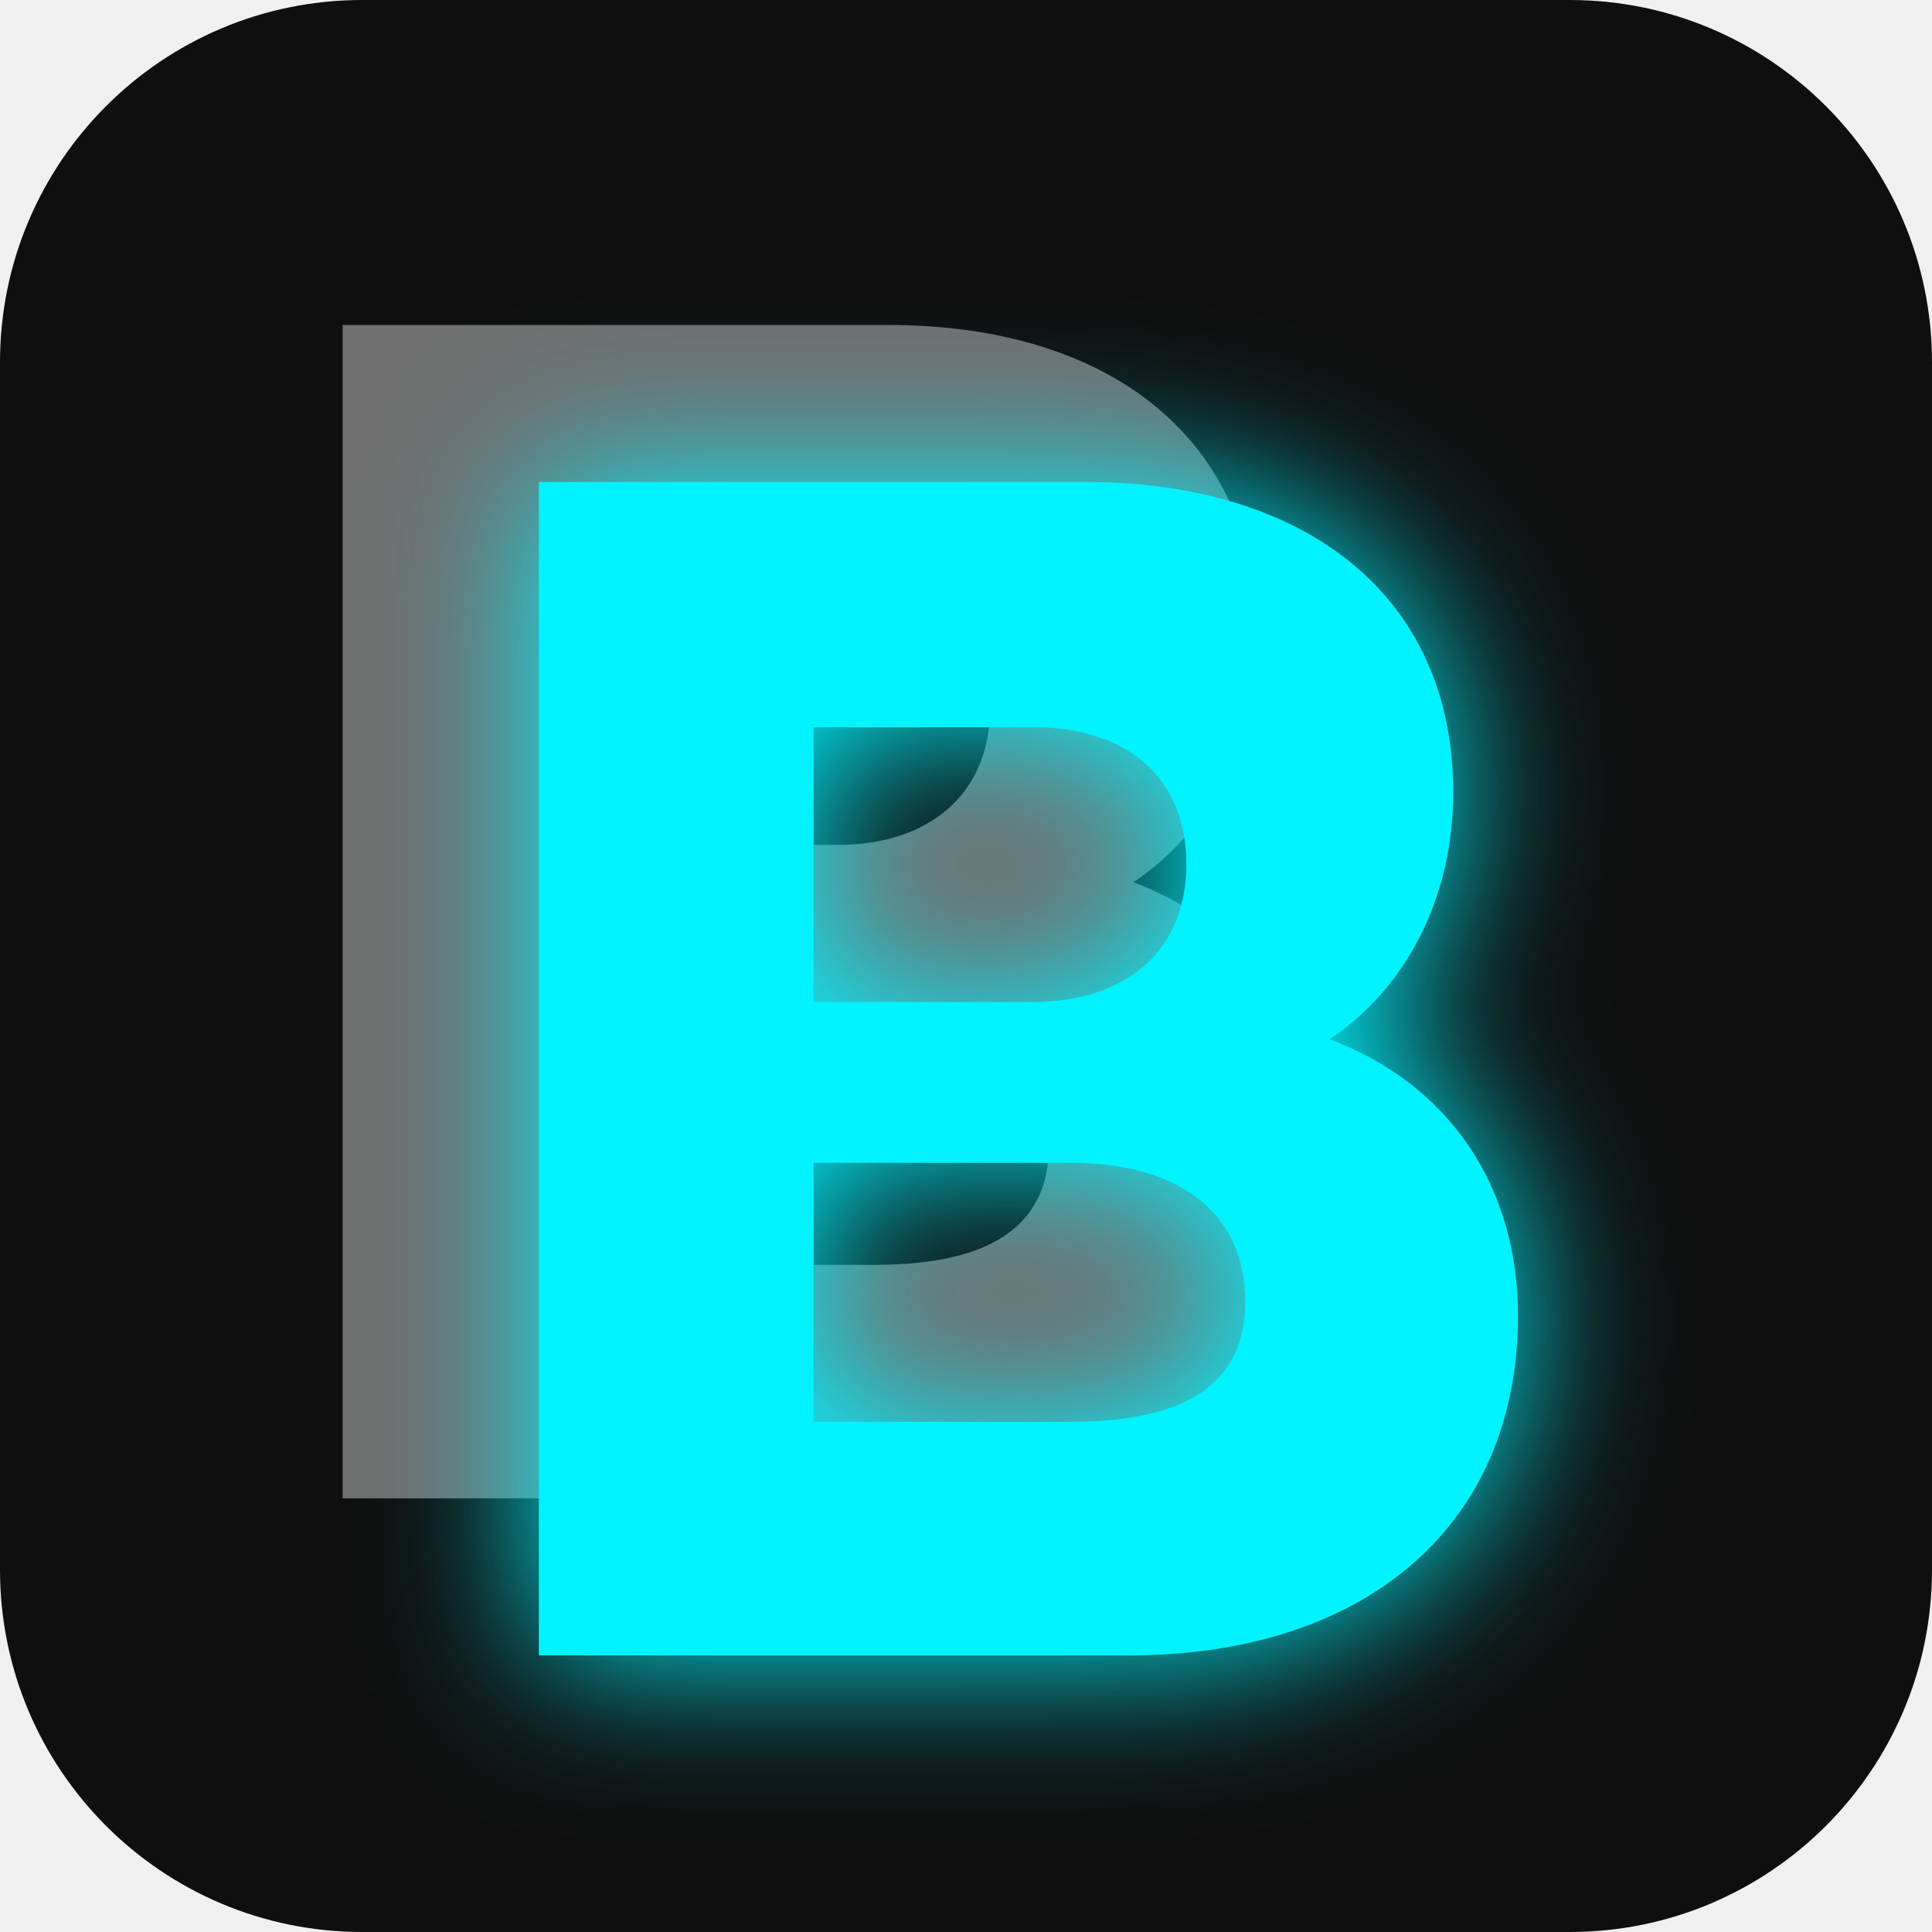
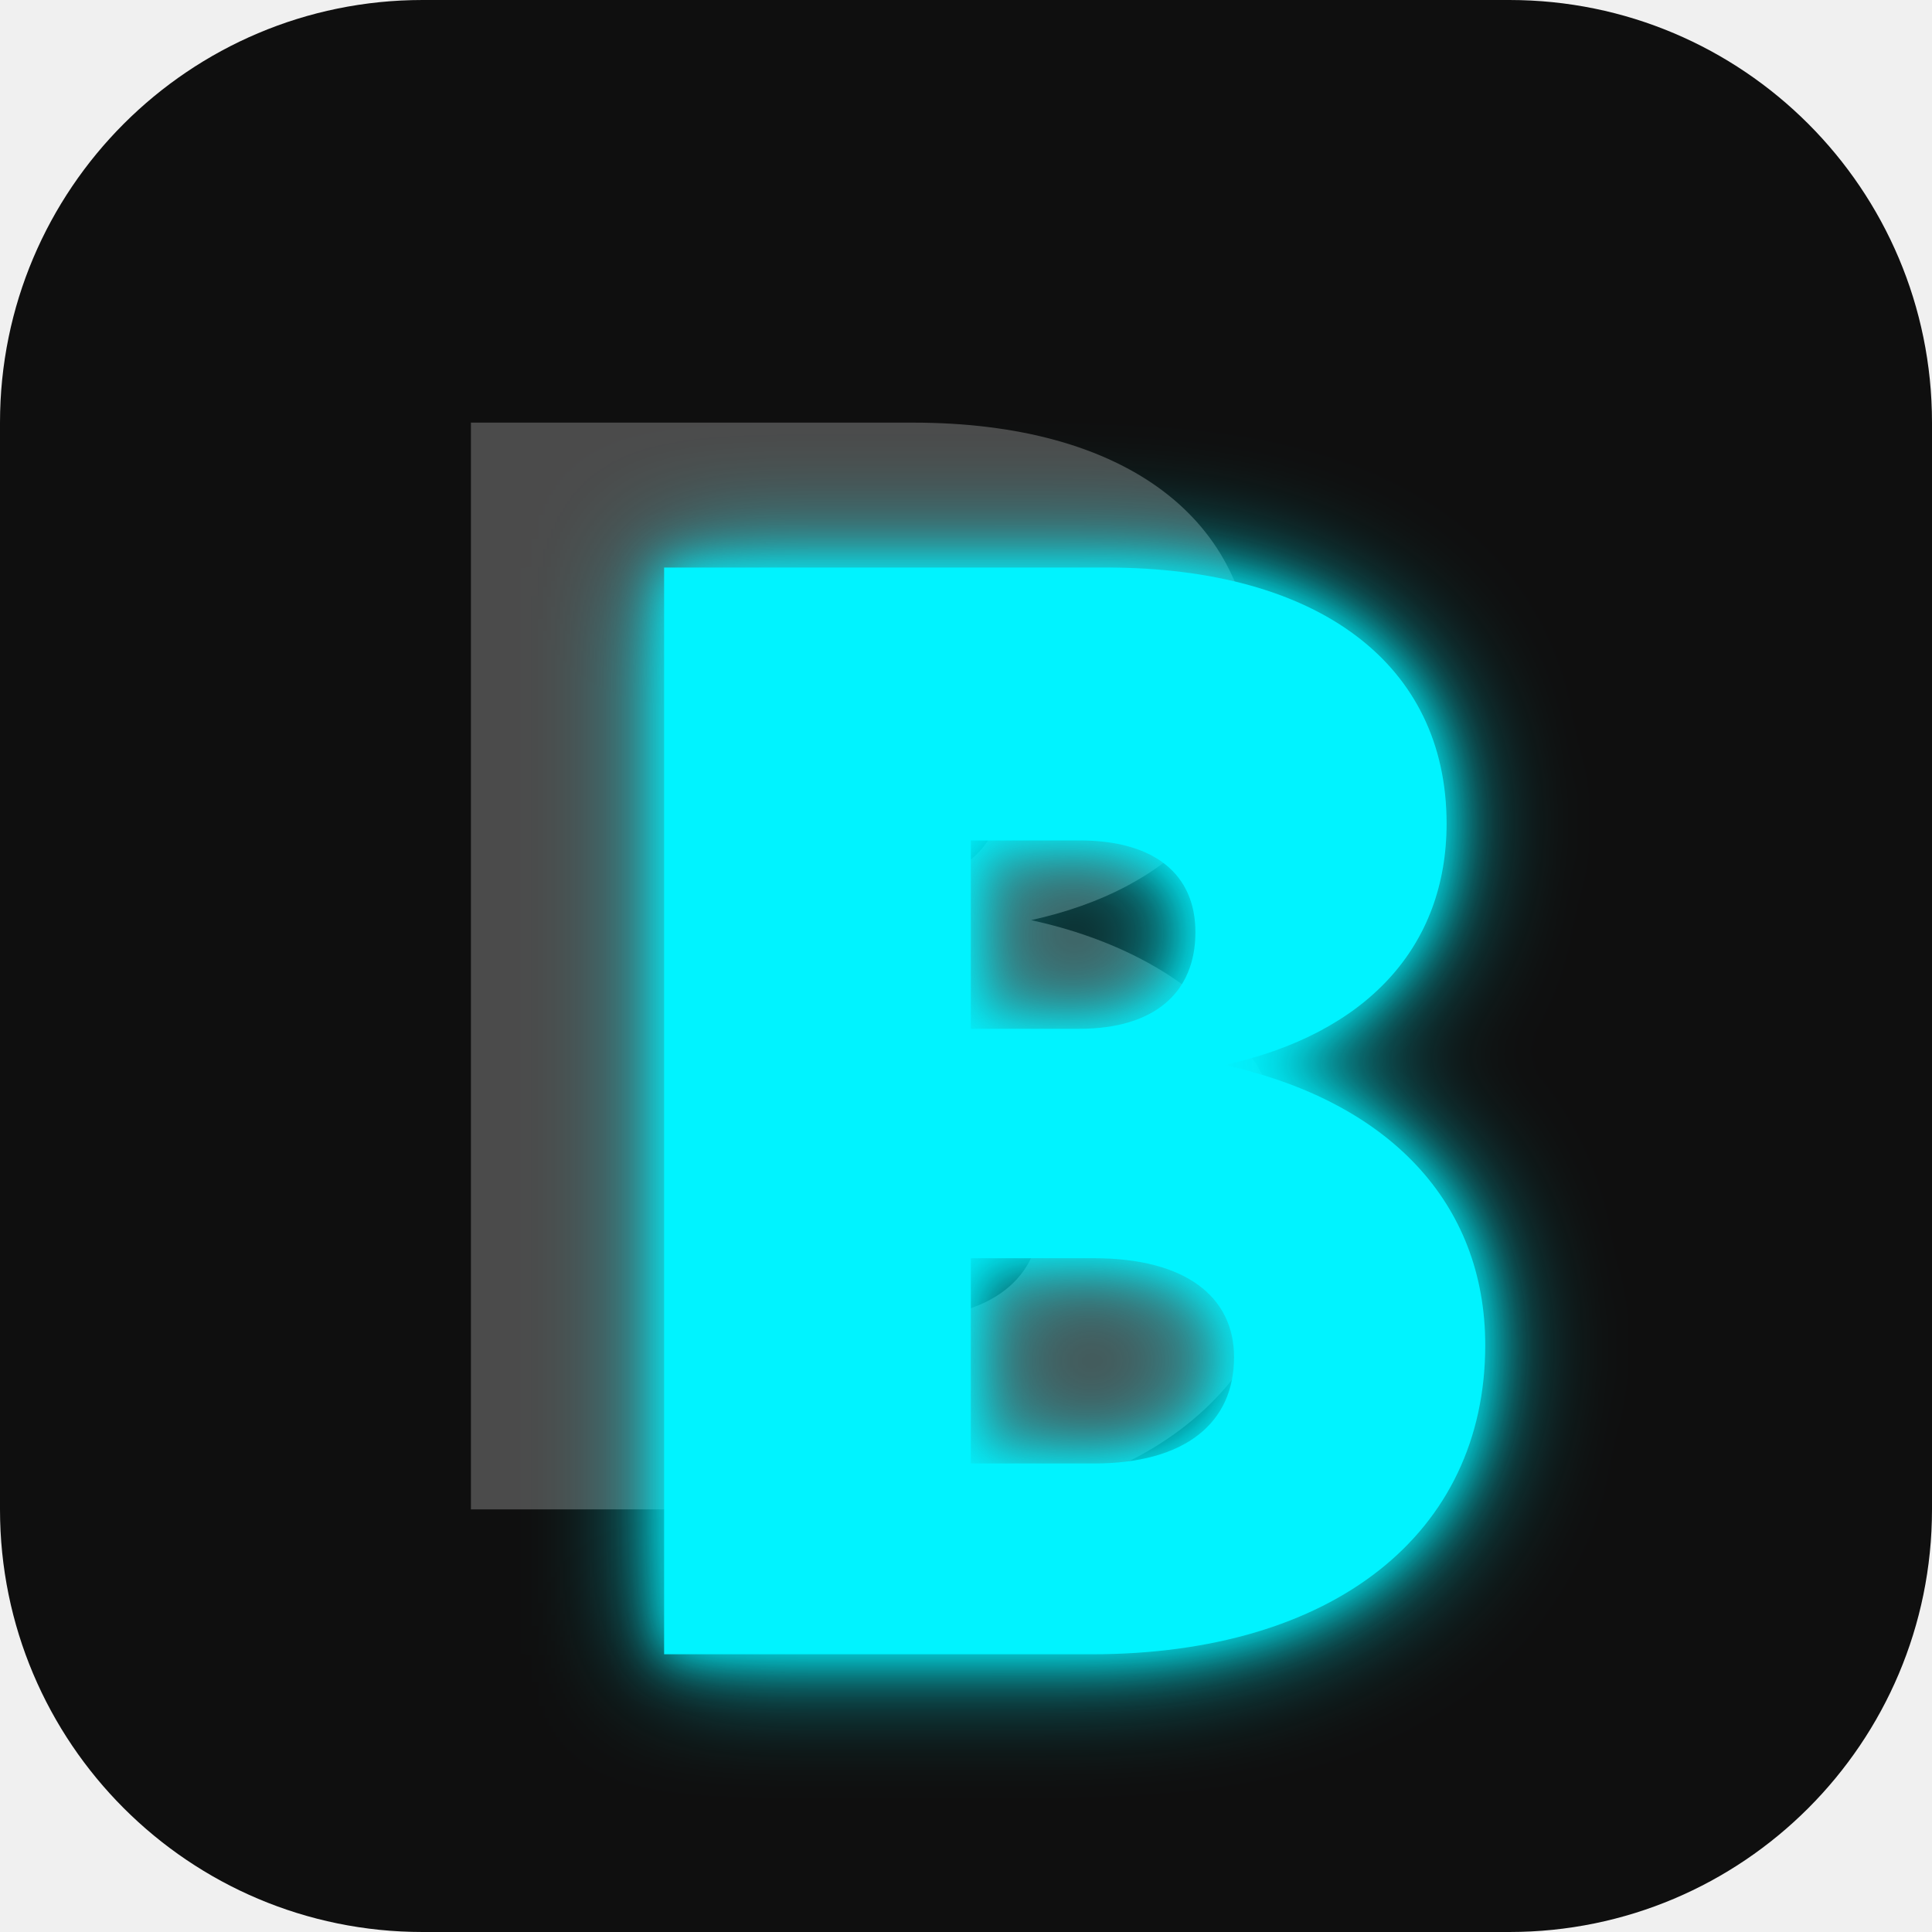
- <svg xmlns="http://www.w3.org/2000/svg" width="64" height="64" viewBox="0 0 64 64">
+ <svg xmlns="http://www.w3.org/2000/svg" viewBox="0 0 64 64" width="64" height="64">
  <defs>
    <filter id="neon-glow" x="-50%" y="-50%" width="200%" height="200%">
-       <feGaussianBlur stdDeviation="4" result="coloredBlur" />
+       <feGaussianBlur in="SourceGraphic" stdDeviation="2.5" result="blur1" />
+       <feGaussianBlur in="SourceGraphic" stdDeviation="1" result="blur2" />
      <feMerge>
-         <feMergeNode in="coloredBlur" />
+         <feMergeNode in="blur1" />
+         <feMergeNode in="blur2" />
        <feMergeNode in="SourceGraphic" />
      </feMerge>
    </filter>
+     <path id="letter-b" d="M16.5 12.5 H34.8 C43.6 12.5 48.9 16.5 48.9 23.1 C48.9 28.2 45.6 31.8 39.7 33.1 C46.5 34.6 50.5 38.8 50.5 44.7 C50.5 52.5 44.2 57.5 34.2 57.5 H16.5 V12.5 Z M29.2 23.8 V31.6 H33.7 C36.8 31.6 38.5 30.1 38.5 27.6 C38.5 25.2 36.8 23.8 33.7 23.8 H29.2 Z M29.2 41.1 V49.6 H34.3 C38.1 49.6 40.1 47.9 40.1 45.2 C40.1 42.7 38.1 41.1 34.3 41.1 H29.2 Z" />
  </defs>
-   <rect width="64" height="64" rx="12" fill="#0F0F0F" />
-   <g transform="translate(12, 12) scale(0.65)">
-     <path d="M45.3 30.5c3.9-2.6 6.3-7.2 6.3-12.6 0-9.9-7.4-15.8-18.8-15.8H5v59.8h30.1c12 0 19.8-6.6 19.8-17.3 0-6.6-3.5-11.8-9.6-14.1zM19 14.6h11.2c4.7 0 7.8 2.5 7.8 7 0 4.4-3.1 7-7.8 7H19V14.6zM32.1 50H19V36.8h13.1c5.6 0 8.9 2.6 8.9 7.1 0 4.2-3.1 6.1-8.9 6.1z" fill="white" opacity="0.4" transform="translate(-6, -4)" />
-     <path d="M45.3 30.5c3.9-2.6 6.3-7.2 6.3-12.6 0-9.9-7.4-15.8-18.8-15.8H5v59.8h30.1c12 0 19.8-6.6 19.8-17.3 0-6.6-3.5-11.8-9.6-14.1zM19 14.6h11.2c4.7 0 7.8 2.5 7.8 7 0 4.4-3.1 7-7.8 7H19V14.6zM32.1 50H19V36.8h13.1c5.6 0 8.9 2.6 8.9 7.1 0 4.2-3.1 6.1-8.9 6.1z" fill="#00F3FF" style="filter: url(#neon-glow);" transform="translate(4, 4)" />
+   <rect width="64" height="64" rx="14" fill="#0F0F0F" />
+   <g transform="translate(32, 32) scale(0.8) translate(-32, -32)">
+     <use href="#letter-b" fill="white" opacity="0.25" transform="translate(-5, -3)" />
+     <use href="#letter-b" fill="#00F3FF" filter="url(#neon-glow)" transform="translate(3, 3)" />
  </g>
</svg>
